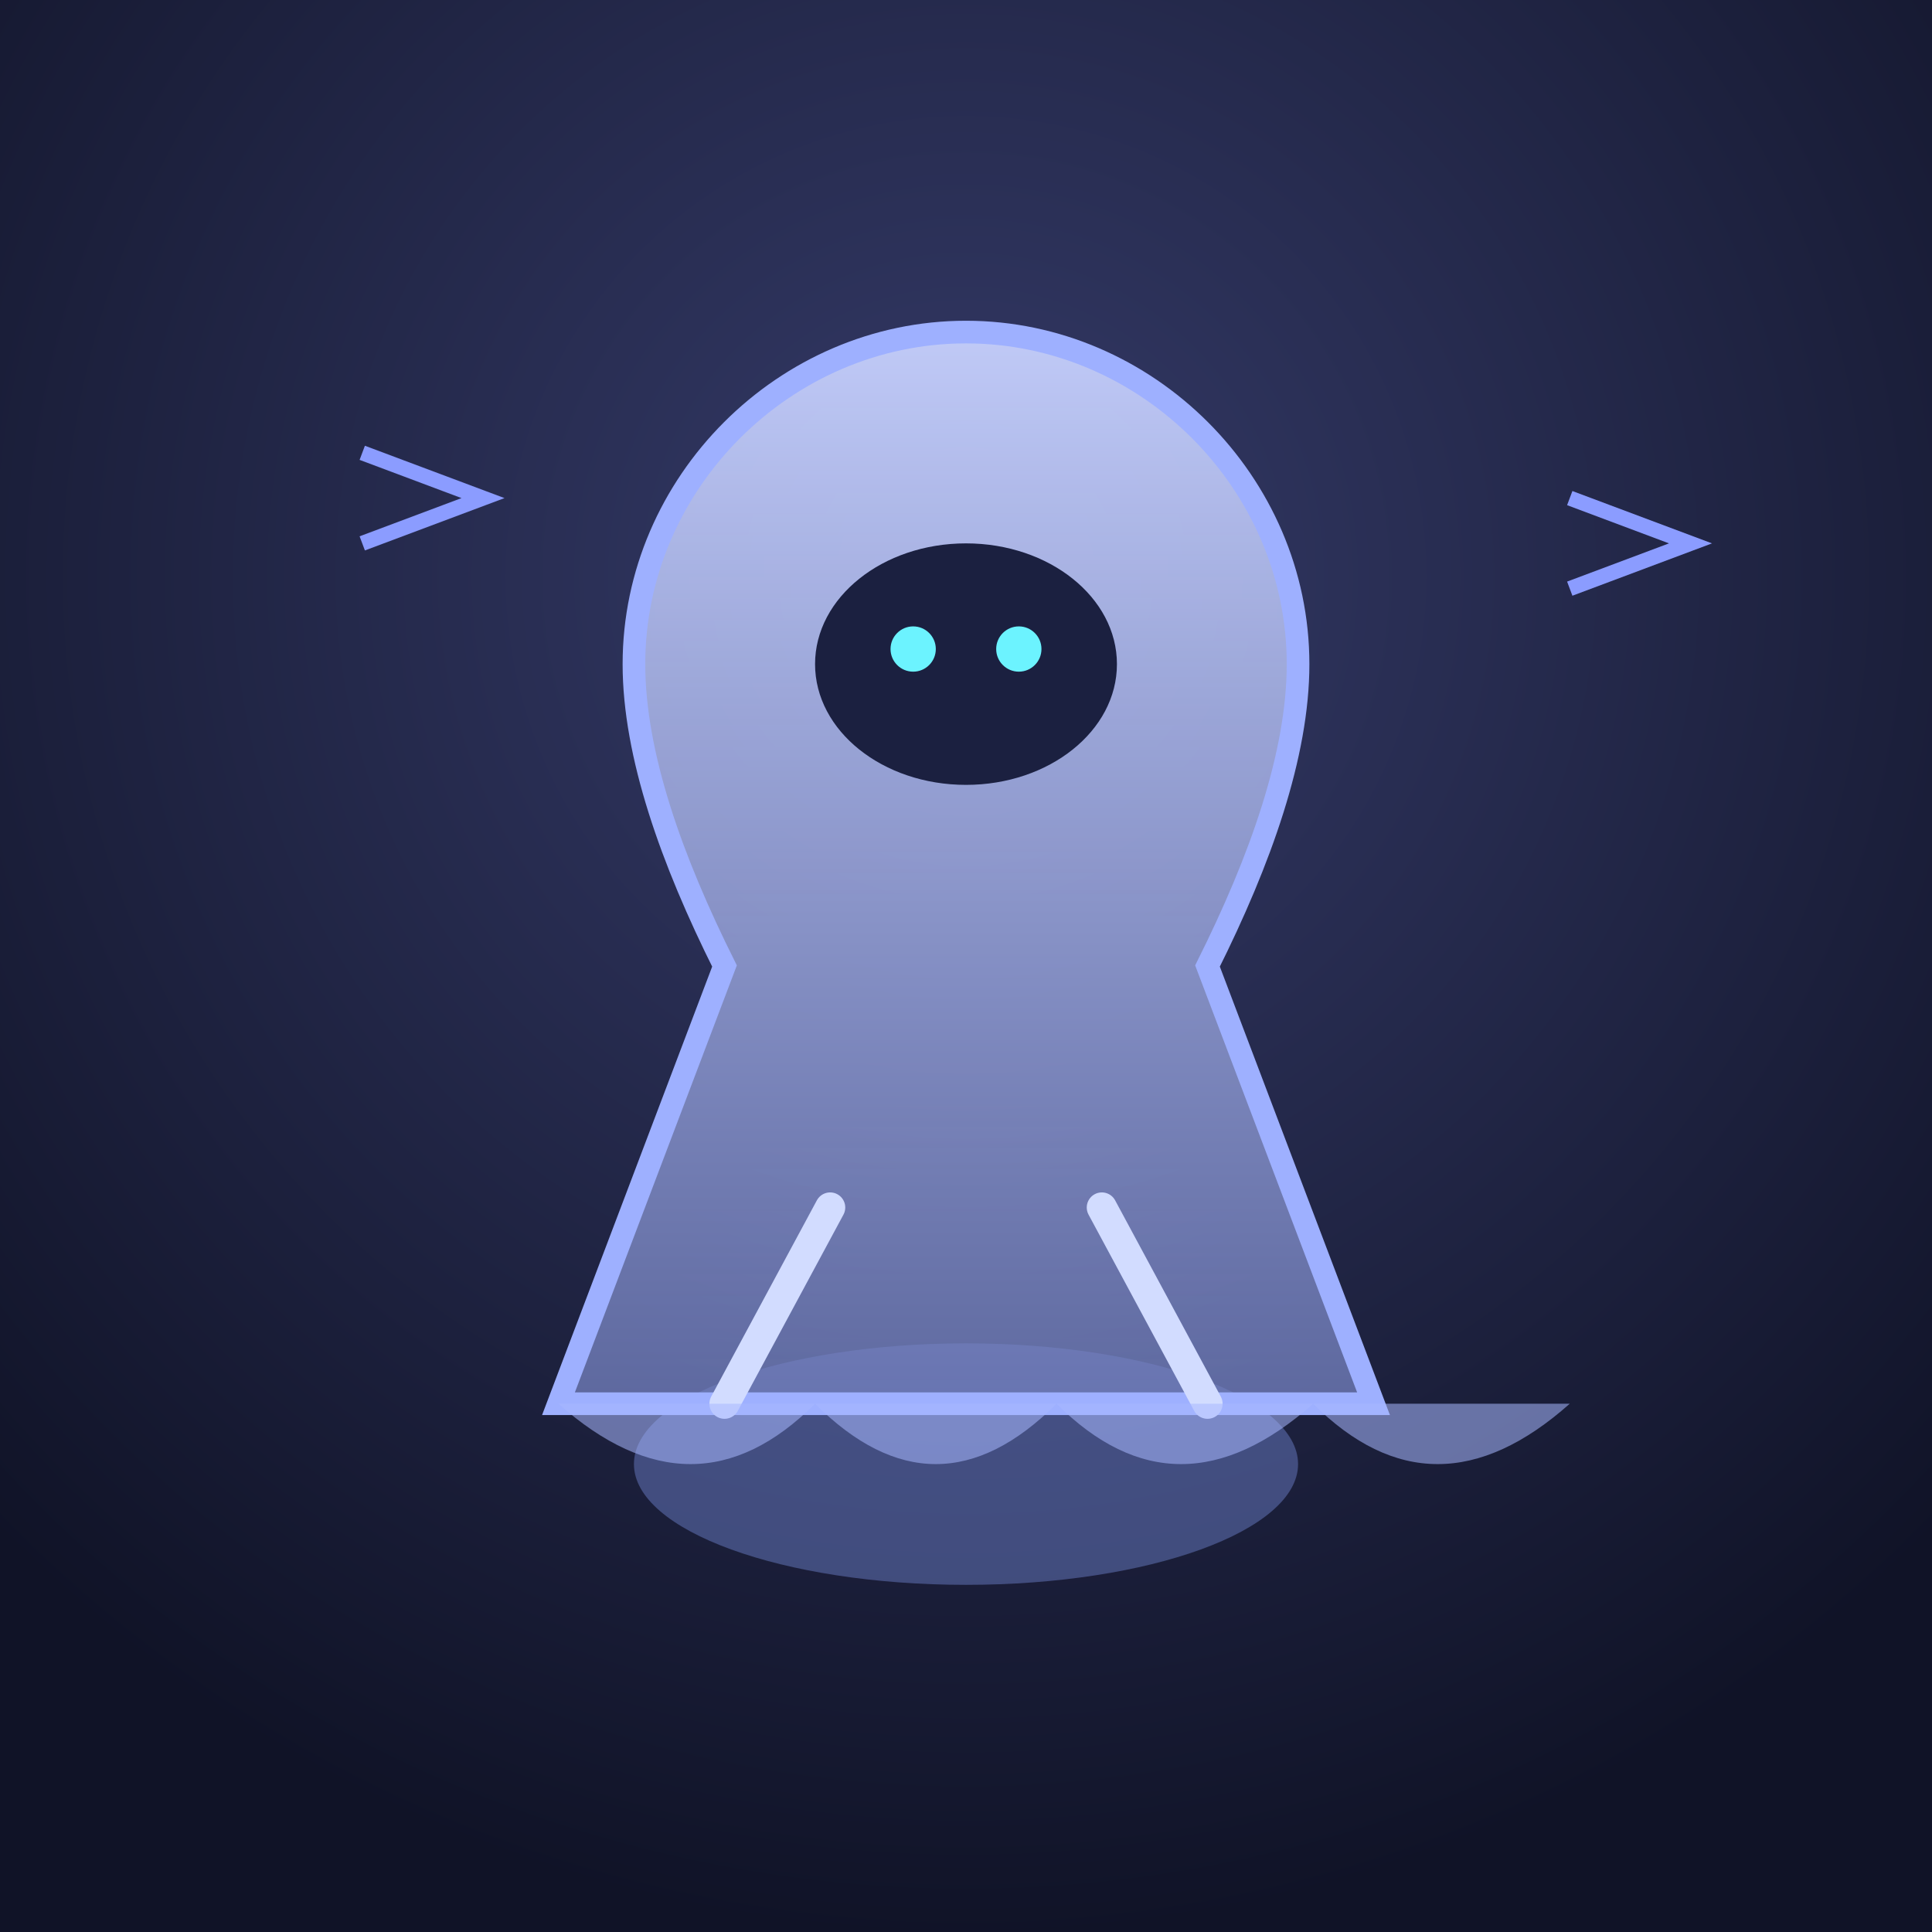
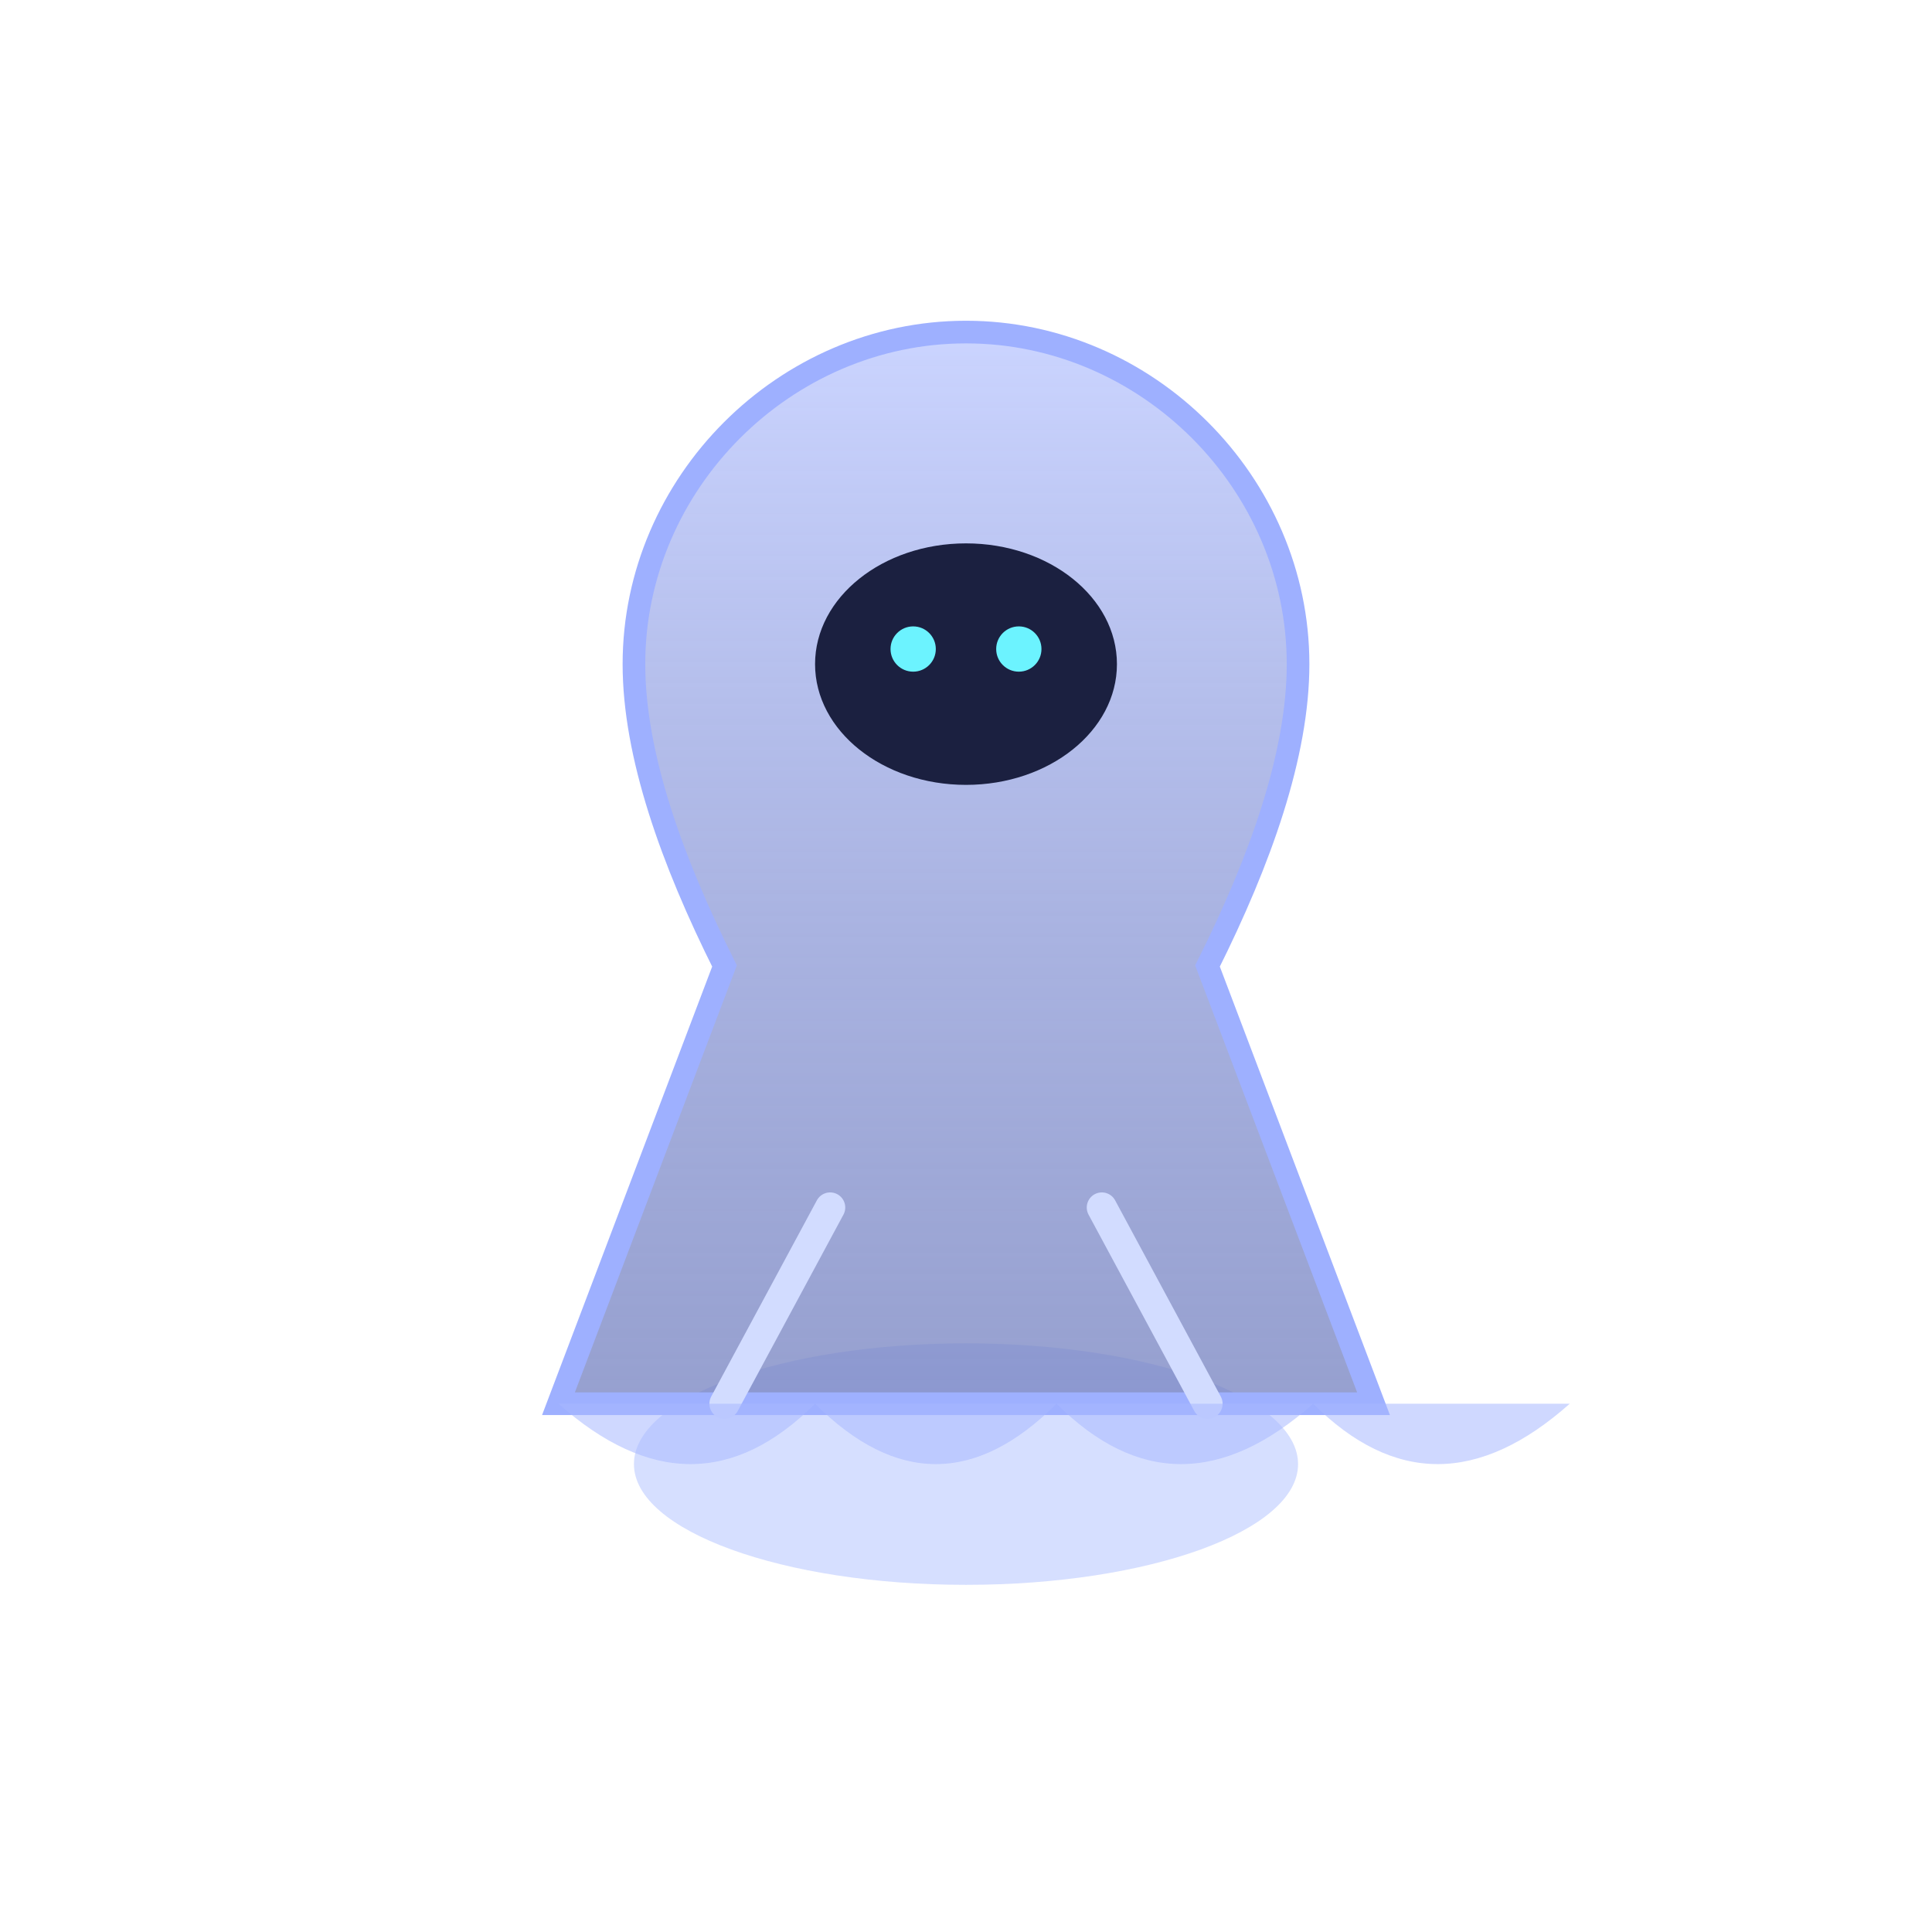
<svg xmlns="http://www.w3.org/2000/svg" viewBox="0 0 256 256" width="256" height="256" role="img" aria-label="Wraith">
  <defs>
-     <radialGradient id="night" cx="50%" cy="30%" r="70%">
-       <stop offset="0%" stop-color="#353b69" />
-       <stop offset="100%" stop-color="#101327" />
-     </radialGradient>
    <linearGradient id="cloak" x1="0" y1="0" x2="0" y2="1">
      <stop offset="0%" stop-color="#c8d2ff" stop-opacity="0.95" />
      <stop offset="100%" stop-color="#7380bf" stop-opacity="0.75" />
    </linearGradient>
  </defs>
-   <rect width="256" height="256" fill="url(#night)" />
  <ellipse cx="128" cy="194" rx="44" ry="16" fill="#8aa2ff" opacity="0.35" />
  <path d="M128 44c-24 0-44 20-44 44 0 12 5 26 12 40l-22 58h108l-22-58c7-14 12-28 12-40 0-24-20-44-44-44z" fill="url(#cloak)" stroke="#9eb0ff" stroke-width="3" />
  <ellipse cx="128" cy="88" rx="20" ry="16" fill="#1b2040" />
  <circle cx="121" cy="86" r="3" fill="#6cf3ff" />
  <circle cx="135" cy="86" r="3" fill="#6cf3ff" />
  <path d="M96 186l14-26m50 26l-14-26" stroke="#d2dcff" stroke-width="4" stroke-linecap="round" />
  <path d="M74 186q18 16 34 0q16 16 32 0q16 16 34 0q16 16 34 0" fill="#a8b8ff" fill-opacity="0.55" />
-   <path d="M48 60l16 6-16 6m160-6l16 6-16 6" stroke="#8b9cff" stroke-width="2" fill="none" />
</svg>
